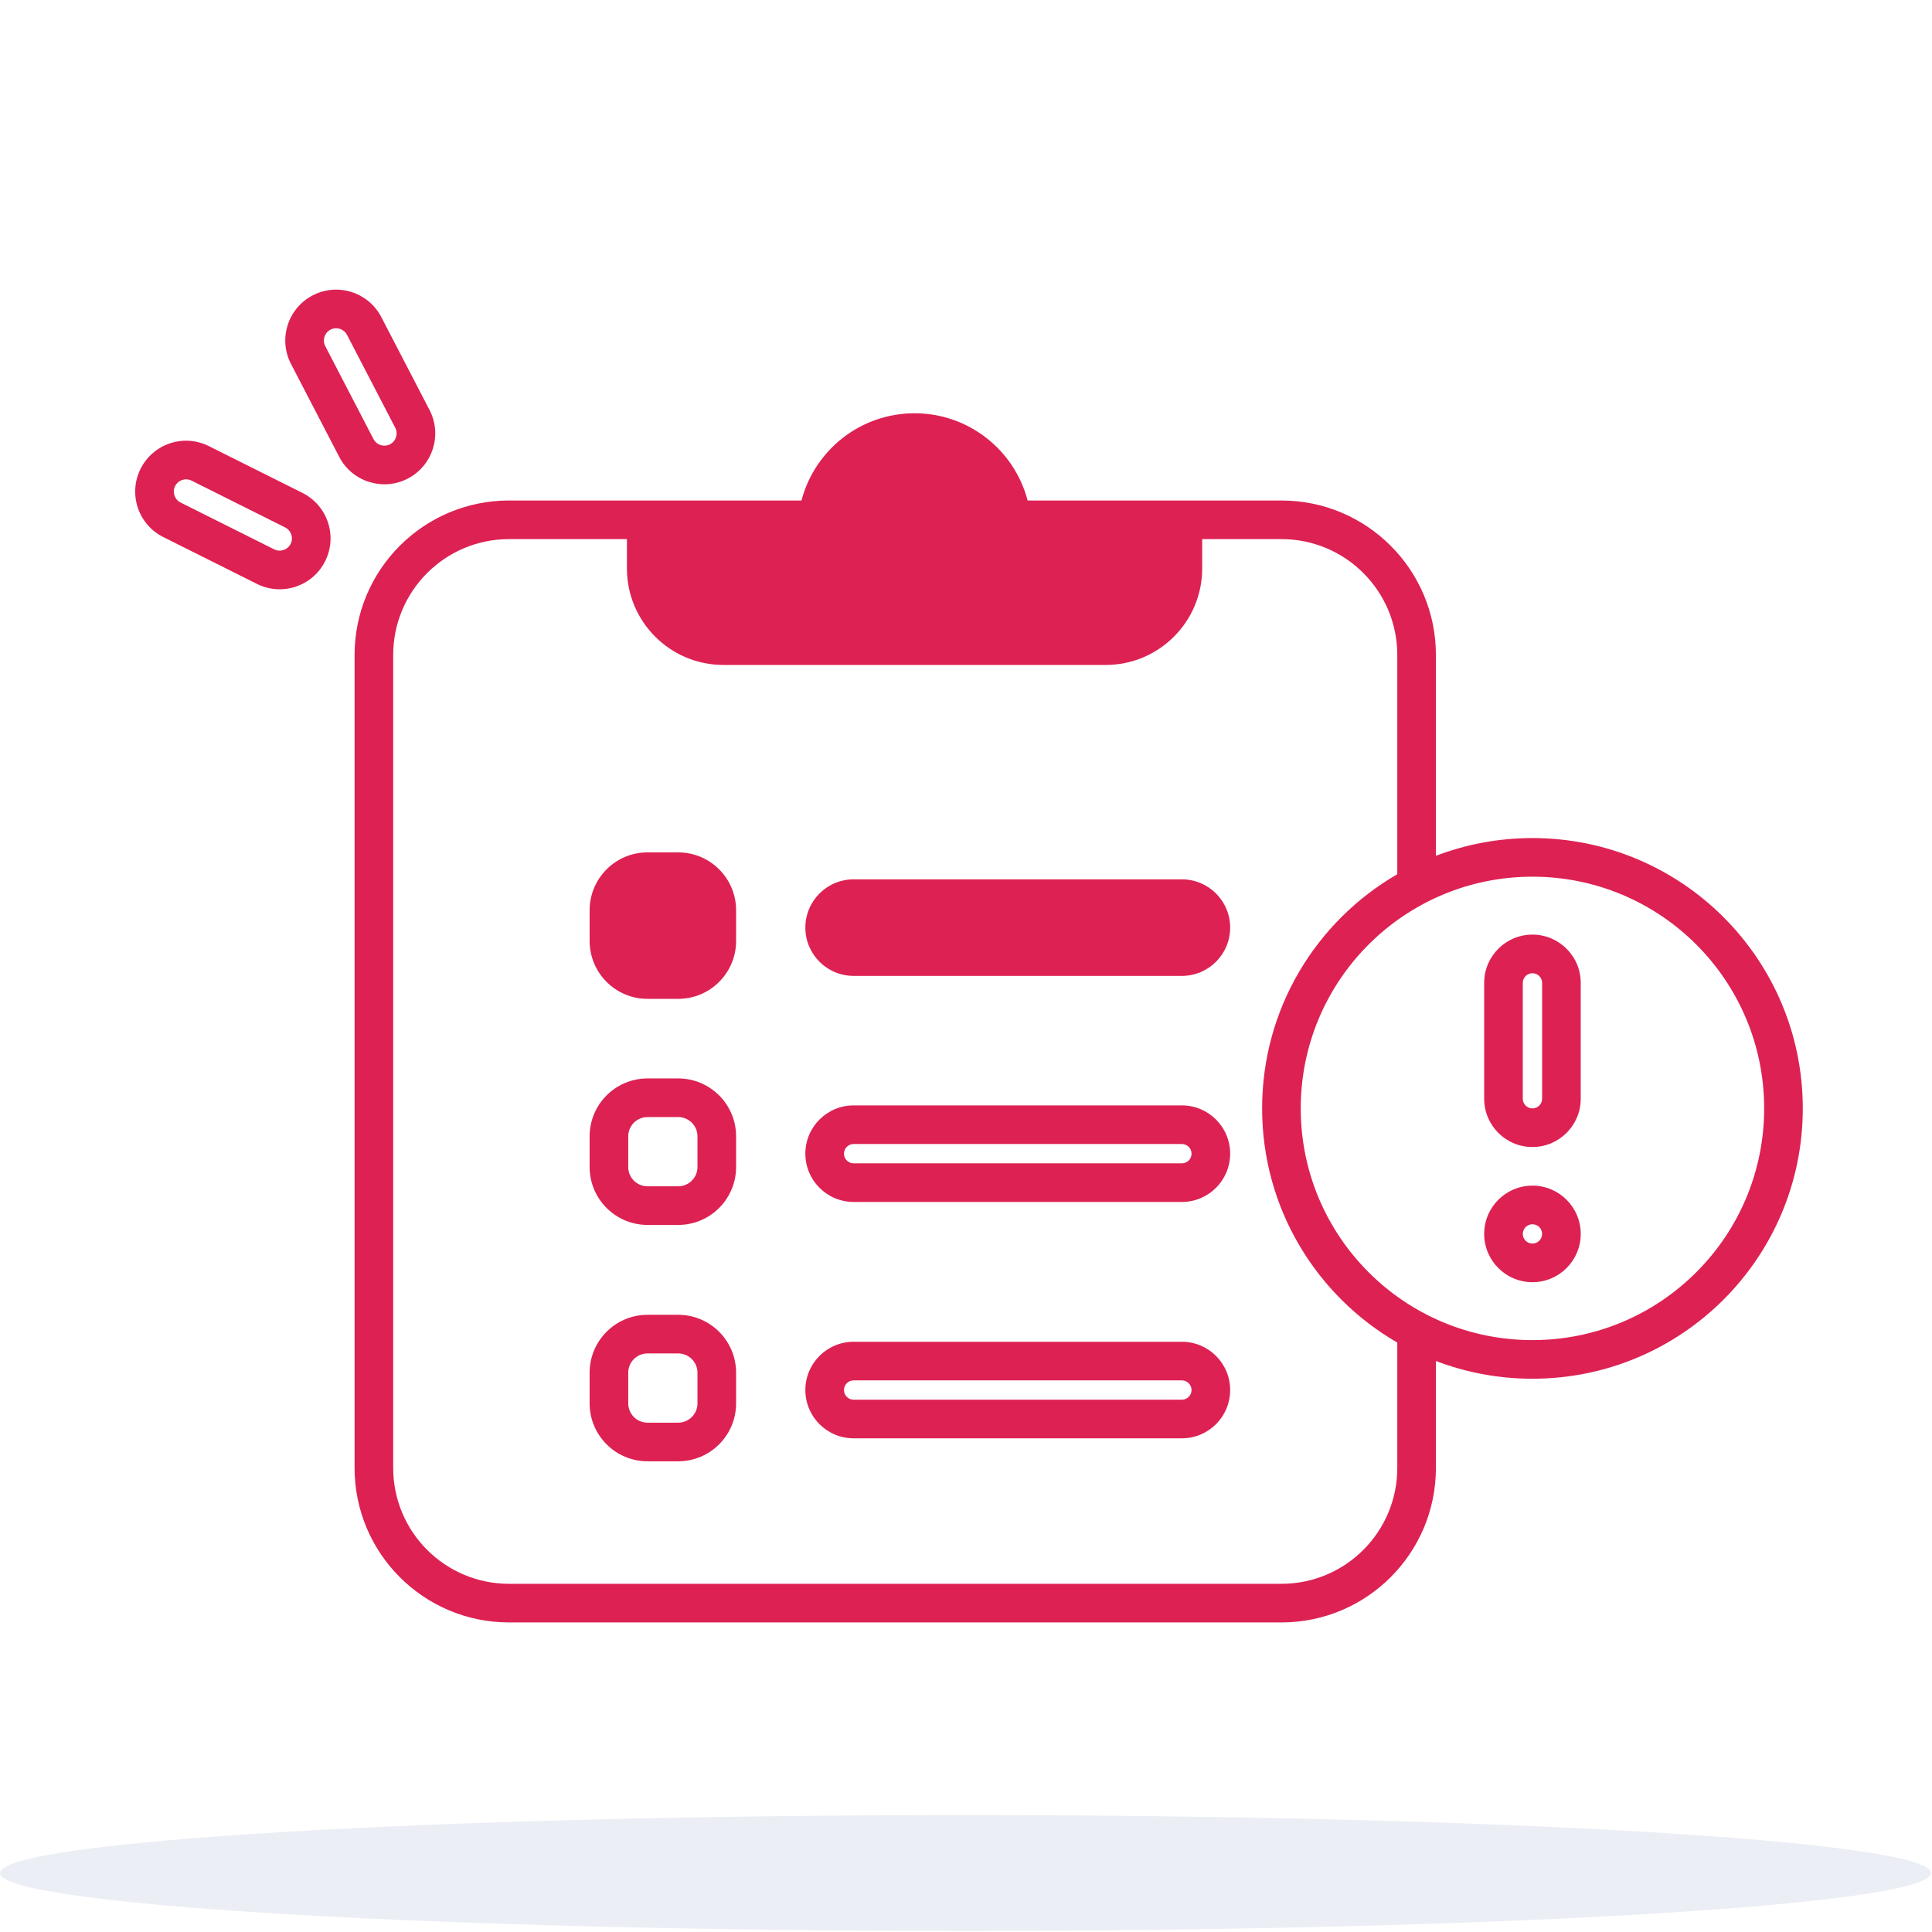
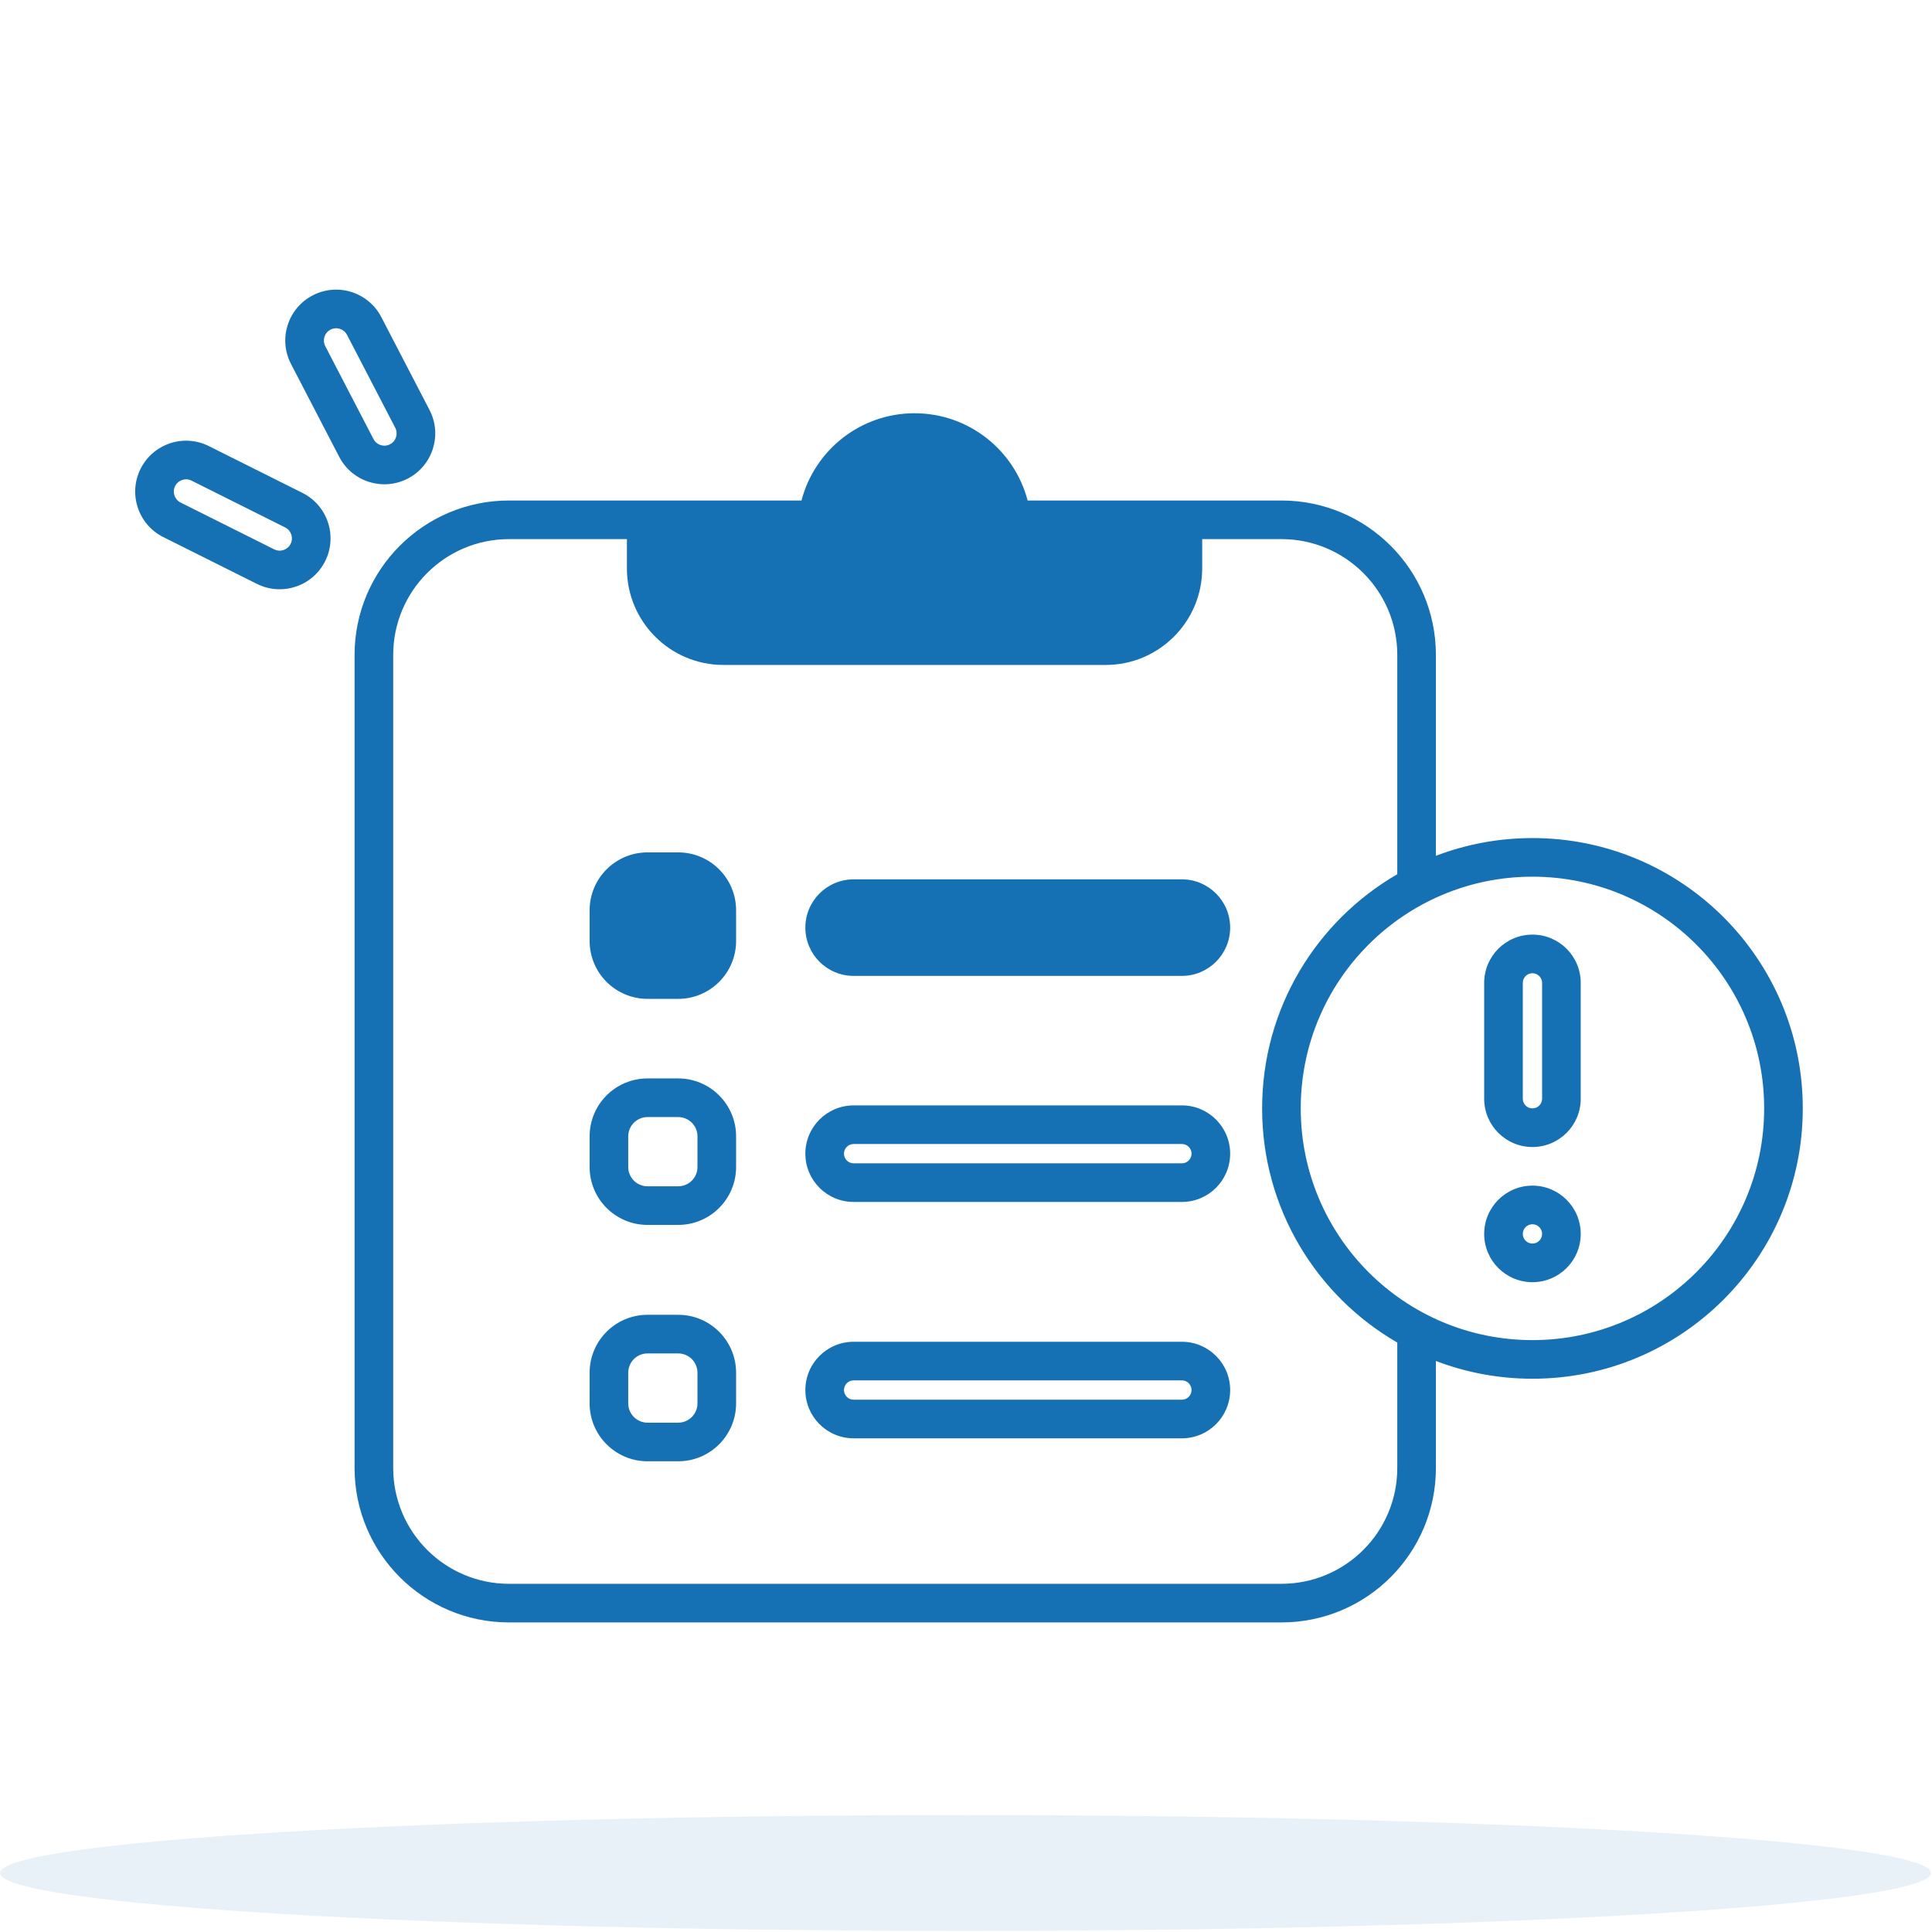
<svg xmlns="http://www.w3.org/2000/svg" width="215" height="215" viewBox="0 0 215 215" fill="none">
-   <ellipse opacity="0.1" cx="107.44" cy="208.434" rx="107.44" ry="6.446" fill="#3A539B" />
-   <path fill-rule="evenodd" clip-rule="evenodd" d="M42.433 35.286C40.992 32.511 37.575 31.429 34.8 32.87C32.025 34.31 30.943 37.728 32.383 40.503L37.749 50.839C39.189 53.614 42.606 54.696 45.382 53.256C48.157 51.815 49.239 48.398 47.798 45.623L42.433 35.286ZM36.78 36.684C37.448 36.337 38.271 36.598 38.618 37.266L43.984 47.603C44.331 48.271 44.07 49.094 43.402 49.441C42.733 49.788 41.91 49.528 41.563 48.859L36.198 38.523C35.851 37.854 36.111 37.031 36.78 36.684ZM56.65 59.995C49.529 59.995 43.757 65.767 43.757 72.888V163.36C43.757 170.48 49.529 176.252 56.65 176.252H142.602C149.723 176.252 155.495 170.48 155.495 163.36V149.405C146.503 144.204 140.453 134.482 140.453 123.347C140.453 112.212 146.503 102.49 155.495 97.288V72.888C155.495 65.767 149.723 59.995 142.602 59.995H133.785V63.254C133.785 69.188 128.975 73.998 123.041 73.998H80.509C74.576 73.998 69.765 69.188 69.765 63.254V59.995H56.65ZM159.793 95.239V72.888C159.793 63.393 152.096 55.697 142.602 55.697H114.358C112.898 50.111 107.818 45.99 101.775 45.99C95.732 45.99 90.652 50.111 89.193 55.697H56.65C47.156 55.697 39.459 63.393 39.459 72.888V163.36C39.459 172.854 47.156 180.55 56.65 180.55H142.602C152.096 180.55 159.793 172.854 159.793 163.36V151.455C163.129 152.731 166.751 153.43 170.537 153.43C187.151 153.43 200.62 139.961 200.62 123.347C200.62 106.732 187.151 93.263 170.537 93.263C166.751 93.263 163.129 93.963 159.793 95.239ZM15.643 52.174C17.041 49.377 20.442 48.244 23.238 49.642L33.655 54.851C36.451 56.249 37.585 59.65 36.186 62.447C34.788 65.243 31.387 66.376 28.591 64.978L18.174 59.769C15.378 58.371 14.245 54.97 15.643 52.174ZM21.316 53.486C20.643 53.149 19.824 53.422 19.487 54.096C19.15 54.769 19.423 55.588 20.096 55.925L30.513 61.134C31.186 61.471 32.006 61.198 32.342 60.524C32.679 59.851 32.406 59.032 31.733 58.695L21.316 53.486ZM89.623 103.229C89.623 100.262 92.028 97.857 94.995 97.857H131.525C134.491 97.857 136.897 100.262 136.897 103.229C136.897 106.196 134.491 108.601 131.525 108.601H94.995C92.028 108.601 89.623 106.196 89.623 103.229ZM94.995 123.013C92.028 123.013 89.623 125.418 89.623 128.385C89.623 131.352 92.028 133.757 94.995 133.757H131.525C134.491 133.757 136.897 131.352 136.897 128.385C136.897 125.418 134.491 123.013 131.525 123.013H94.995ZM93.921 128.385C93.921 127.792 94.401 127.311 94.995 127.311H131.525C132.118 127.311 132.599 127.792 132.599 128.385C132.599 128.978 132.118 129.459 131.525 129.459H94.995C94.401 129.459 93.921 128.978 93.921 128.385ZM89.623 154.689C89.623 151.722 92.028 149.317 94.995 149.317H131.525C134.491 149.317 136.897 151.722 136.897 154.689C136.897 157.656 134.491 160.061 131.525 160.061H94.995C92.028 160.061 89.623 157.656 89.623 154.689ZM94.995 153.615C94.401 153.615 93.921 154.096 93.921 154.689C93.921 155.282 94.401 155.763 94.995 155.763H131.525C132.118 155.763 132.599 155.282 132.599 154.689C132.599 154.096 132.118 153.615 131.525 153.615H94.995ZM65.615 101.302C65.615 97.742 68.501 94.856 72.061 94.856H75.469C79.03 94.856 81.916 97.742 81.916 101.302V104.711C81.916 108.271 79.03 111.157 75.469 111.157H72.061C68.501 111.157 65.615 108.271 65.615 104.711V101.302ZM72.061 120.012C68.501 120.012 65.615 122.898 65.615 126.459V129.867C65.615 133.427 68.501 136.314 72.061 136.314H75.469C79.03 136.314 81.916 133.427 81.916 129.867V126.459C81.916 122.898 79.03 120.012 75.469 120.012H72.061ZM69.912 126.459C69.912 125.272 70.874 124.31 72.061 124.31H75.469C76.656 124.31 77.618 125.272 77.618 126.459V129.867C77.618 131.054 76.656 132.016 75.469 132.016H72.061C70.874 132.016 69.912 131.054 69.912 129.867V126.459ZM65.615 152.763C65.615 149.202 68.501 146.316 72.061 146.316H75.469C79.03 146.316 81.916 149.202 81.916 152.763V156.171C81.916 159.731 79.03 162.618 75.469 162.618H72.061C68.501 162.618 65.615 159.731 65.615 156.171V152.763ZM72.061 150.614C70.874 150.614 69.912 151.576 69.912 152.763V156.171C69.912 157.358 70.874 158.32 72.061 158.32H75.469C76.656 158.32 77.618 157.358 77.618 156.171V152.763C77.618 151.576 76.656 150.614 75.469 150.614H72.061ZM144.751 123.347C144.751 109.106 156.296 97.561 170.537 97.561C184.778 97.561 196.322 109.106 196.322 123.347C196.322 137.588 184.778 149.132 170.537 149.132C156.296 149.132 144.751 137.588 144.751 123.347ZM165.165 109.379C165.165 106.413 167.57 104.007 170.537 104.007C173.504 104.007 175.909 106.413 175.909 109.379V122.272C175.909 125.239 173.504 127.644 170.537 127.644C167.57 127.644 165.165 125.239 165.165 122.272V109.379ZM170.537 108.305C169.943 108.305 169.462 108.786 169.462 109.379V122.272C169.462 122.866 169.943 123.347 170.537 123.347C171.13 123.347 171.611 122.866 171.611 122.272V109.379C171.611 108.786 171.13 108.305 170.537 108.305ZM170.537 142.686C167.57 142.686 165.165 140.281 165.165 137.314C165.165 134.347 167.57 131.942 170.537 131.942C173.504 131.942 175.909 134.347 175.909 137.314C175.909 140.281 173.504 142.686 170.537 142.686ZM169.462 137.314C169.462 137.907 169.943 138.388 170.537 138.388C171.13 138.388 171.611 137.907 171.611 137.314C171.611 136.721 171.13 136.24 170.537 136.24C169.943 136.24 169.462 136.721 169.462 137.314Z" fill="#DD2153" />
+   <ellipse opacity="0.1" cx="107.44" cy="208.434" rx="107.44" ry="6.446" fill="#1571B3" />
+   <path fill-rule="evenodd" clip-rule="evenodd" d="M42.433 35.286C40.992 32.511 37.575 31.429 34.8 32.87C32.025 34.31 30.943 37.727 32.383 40.502L37.749 50.839C39.189 53.614 42.606 54.696 45.382 53.256C48.157 51.815 49.239 48.398 47.798 45.623L42.433 35.286ZM36.78 36.684C37.448 36.337 38.271 36.598 38.618 37.266L43.984 47.603C44.331 48.271 44.07 49.094 43.402 49.441C42.733 49.788 41.91 49.528 41.563 48.859L36.198 38.523C35.851 37.854 36.111 37.031 36.78 36.684ZM56.65 59.994C49.529 59.994 43.757 65.767 43.757 72.887V163.359C43.757 170.48 49.529 176.252 56.65 176.252H142.602C149.723 176.252 155.495 170.48 155.495 163.359V149.405C146.503 144.204 140.453 134.482 140.453 123.346C140.453 112.211 146.503 102.489 155.495 97.288V72.887C155.495 65.767 149.723 59.994 142.602 59.994H133.785V63.254C133.785 69.188 128.975 73.998 123.041 73.998H80.509C74.576 73.998 69.765 69.188 69.765 63.254V59.994H56.65ZM159.793 95.239V72.887C159.793 63.393 152.096 55.697 142.602 55.697H114.358C112.898 50.111 107.818 45.989 101.775 45.989C95.732 45.989 90.652 50.111 89.193 55.697H56.65C47.156 55.697 39.459 63.393 39.459 72.887V163.359C39.459 172.854 47.156 180.55 56.65 180.55H142.602C152.096 180.55 159.793 172.853 159.793 163.359V151.454C163.129 152.731 166.751 153.43 170.537 153.43C187.151 153.43 200.62 139.961 200.62 123.346C200.62 106.732 187.151 93.263 170.537 93.263C166.751 93.263 163.129 93.962 159.793 95.239ZM15.643 52.173C17.041 49.377 20.442 48.244 23.238 49.642L33.655 54.851C36.451 56.249 37.585 59.65 36.186 62.446C34.788 65.243 31.387 66.376 28.591 64.978L18.174 59.769C15.378 58.37 14.245 54.97 15.643 52.173ZM21.316 53.486C20.643 53.149 19.824 53.422 19.487 54.096C19.15 54.769 19.423 55.588 20.096 55.925L30.513 61.134C31.186 61.471 32.006 61.198 32.342 60.524C32.679 59.851 32.406 59.032 31.733 58.695L21.316 53.486ZM89.623 103.229C89.623 100.262 92.028 97.857 94.995 97.857H131.525C134.491 97.857 136.897 100.262 136.897 103.229C136.897 106.196 134.491 108.601 131.525 108.601H94.995C92.028 108.601 89.623 106.196 89.623 103.229ZM94.995 123.013C92.028 123.013 89.623 125.418 89.623 128.385C89.623 131.352 92.028 133.757 94.995 133.757H131.525C134.491 133.757 136.897 131.352 136.897 128.385C136.897 125.418 134.491 123.013 131.525 123.013H94.995ZM93.921 128.385C93.921 127.791 94.401 127.31 94.995 127.31H131.525C132.118 127.31 132.599 127.791 132.599 128.385C132.599 128.978 132.118 129.459 131.525 129.459H94.995C94.401 129.459 93.921 128.978 93.921 128.385ZM89.623 154.689C89.623 151.722 92.028 149.317 94.995 149.317H131.525C134.491 149.317 136.897 151.722 136.897 154.689C136.897 157.656 134.491 160.061 131.525 160.061H94.995C92.028 160.061 89.623 157.656 89.623 154.689ZM94.995 153.614C94.401 153.614 93.921 154.095 93.921 154.689C93.921 155.282 94.401 155.763 94.995 155.763H131.525C132.118 155.763 132.599 155.282 132.599 154.689C132.599 154.095 132.118 153.614 131.525 153.614H94.995ZM65.615 101.302C65.615 97.742 68.501 94.856 72.061 94.856H75.469C79.03 94.856 81.916 97.742 81.916 101.302V104.711C81.916 108.271 79.03 111.157 75.469 111.157H72.061C68.501 111.157 65.615 108.271 65.615 104.711V101.302ZM72.061 120.012C68.501 120.012 65.615 122.898 65.615 126.458V129.867C65.615 133.427 68.501 136.313 72.061 136.313H75.469C79.03 136.313 81.916 133.427 81.916 129.867V126.458C81.916 122.898 79.03 120.012 75.469 120.012H72.061ZM69.912 126.458C69.912 125.272 70.874 124.31 72.061 124.31H75.469C76.656 124.31 77.618 125.272 77.618 126.458V129.867C77.618 131.054 76.656 132.016 75.469 132.016H72.061C70.874 132.016 69.912 131.054 69.912 129.867V126.458ZM65.615 152.762C65.615 149.202 68.501 146.316 72.061 146.316H75.469C79.03 146.316 81.916 149.202 81.916 152.762V156.171C81.916 159.731 79.03 162.617 75.469 162.617H72.061C68.501 162.617 65.615 159.731 65.615 156.171V152.762ZM72.061 150.614C70.874 150.614 69.912 151.576 69.912 152.762V156.171C69.912 157.358 70.874 158.32 72.061 158.32H75.469C76.656 158.32 77.618 157.358 77.618 156.171V152.762C77.618 151.576 76.656 150.614 75.469 150.614H72.061ZM144.751 123.346C144.751 109.105 156.296 97.561 170.537 97.561C184.778 97.561 196.322 109.105 196.322 123.346C196.322 137.588 184.778 149.132 170.537 149.132C156.296 149.132 144.751 137.588 144.751 123.346ZM165.165 109.379C165.165 106.412 167.57 104.007 170.537 104.007C173.504 104.007 175.909 106.412 175.909 109.379V122.272C175.909 125.239 173.504 127.644 170.537 127.644C167.57 127.644 165.165 125.239 165.165 122.272V109.379ZM170.537 108.305C169.943 108.305 169.462 108.786 169.462 109.379V122.272C169.462 122.865 169.943 123.346 170.537 123.346C171.13 123.346 171.611 122.865 171.611 122.272V109.379C171.611 108.786 171.13 108.305 170.537 108.305ZM170.537 142.686C167.57 142.686 165.165 140.281 165.165 137.314C165.165 134.347 167.57 131.942 170.537 131.942C173.504 131.942 175.909 134.347 175.909 137.314C175.909 140.281 173.504 142.686 170.537 142.686ZM169.462 137.314C169.462 137.907 169.943 138.388 170.537 138.388C171.13 138.388 171.611 137.907 171.611 137.314C171.611 136.72 171.13 136.239 170.537 136.239C169.943 136.239 169.462 136.72 169.462 137.314Z" fill="#1571B3" />
</svg>
